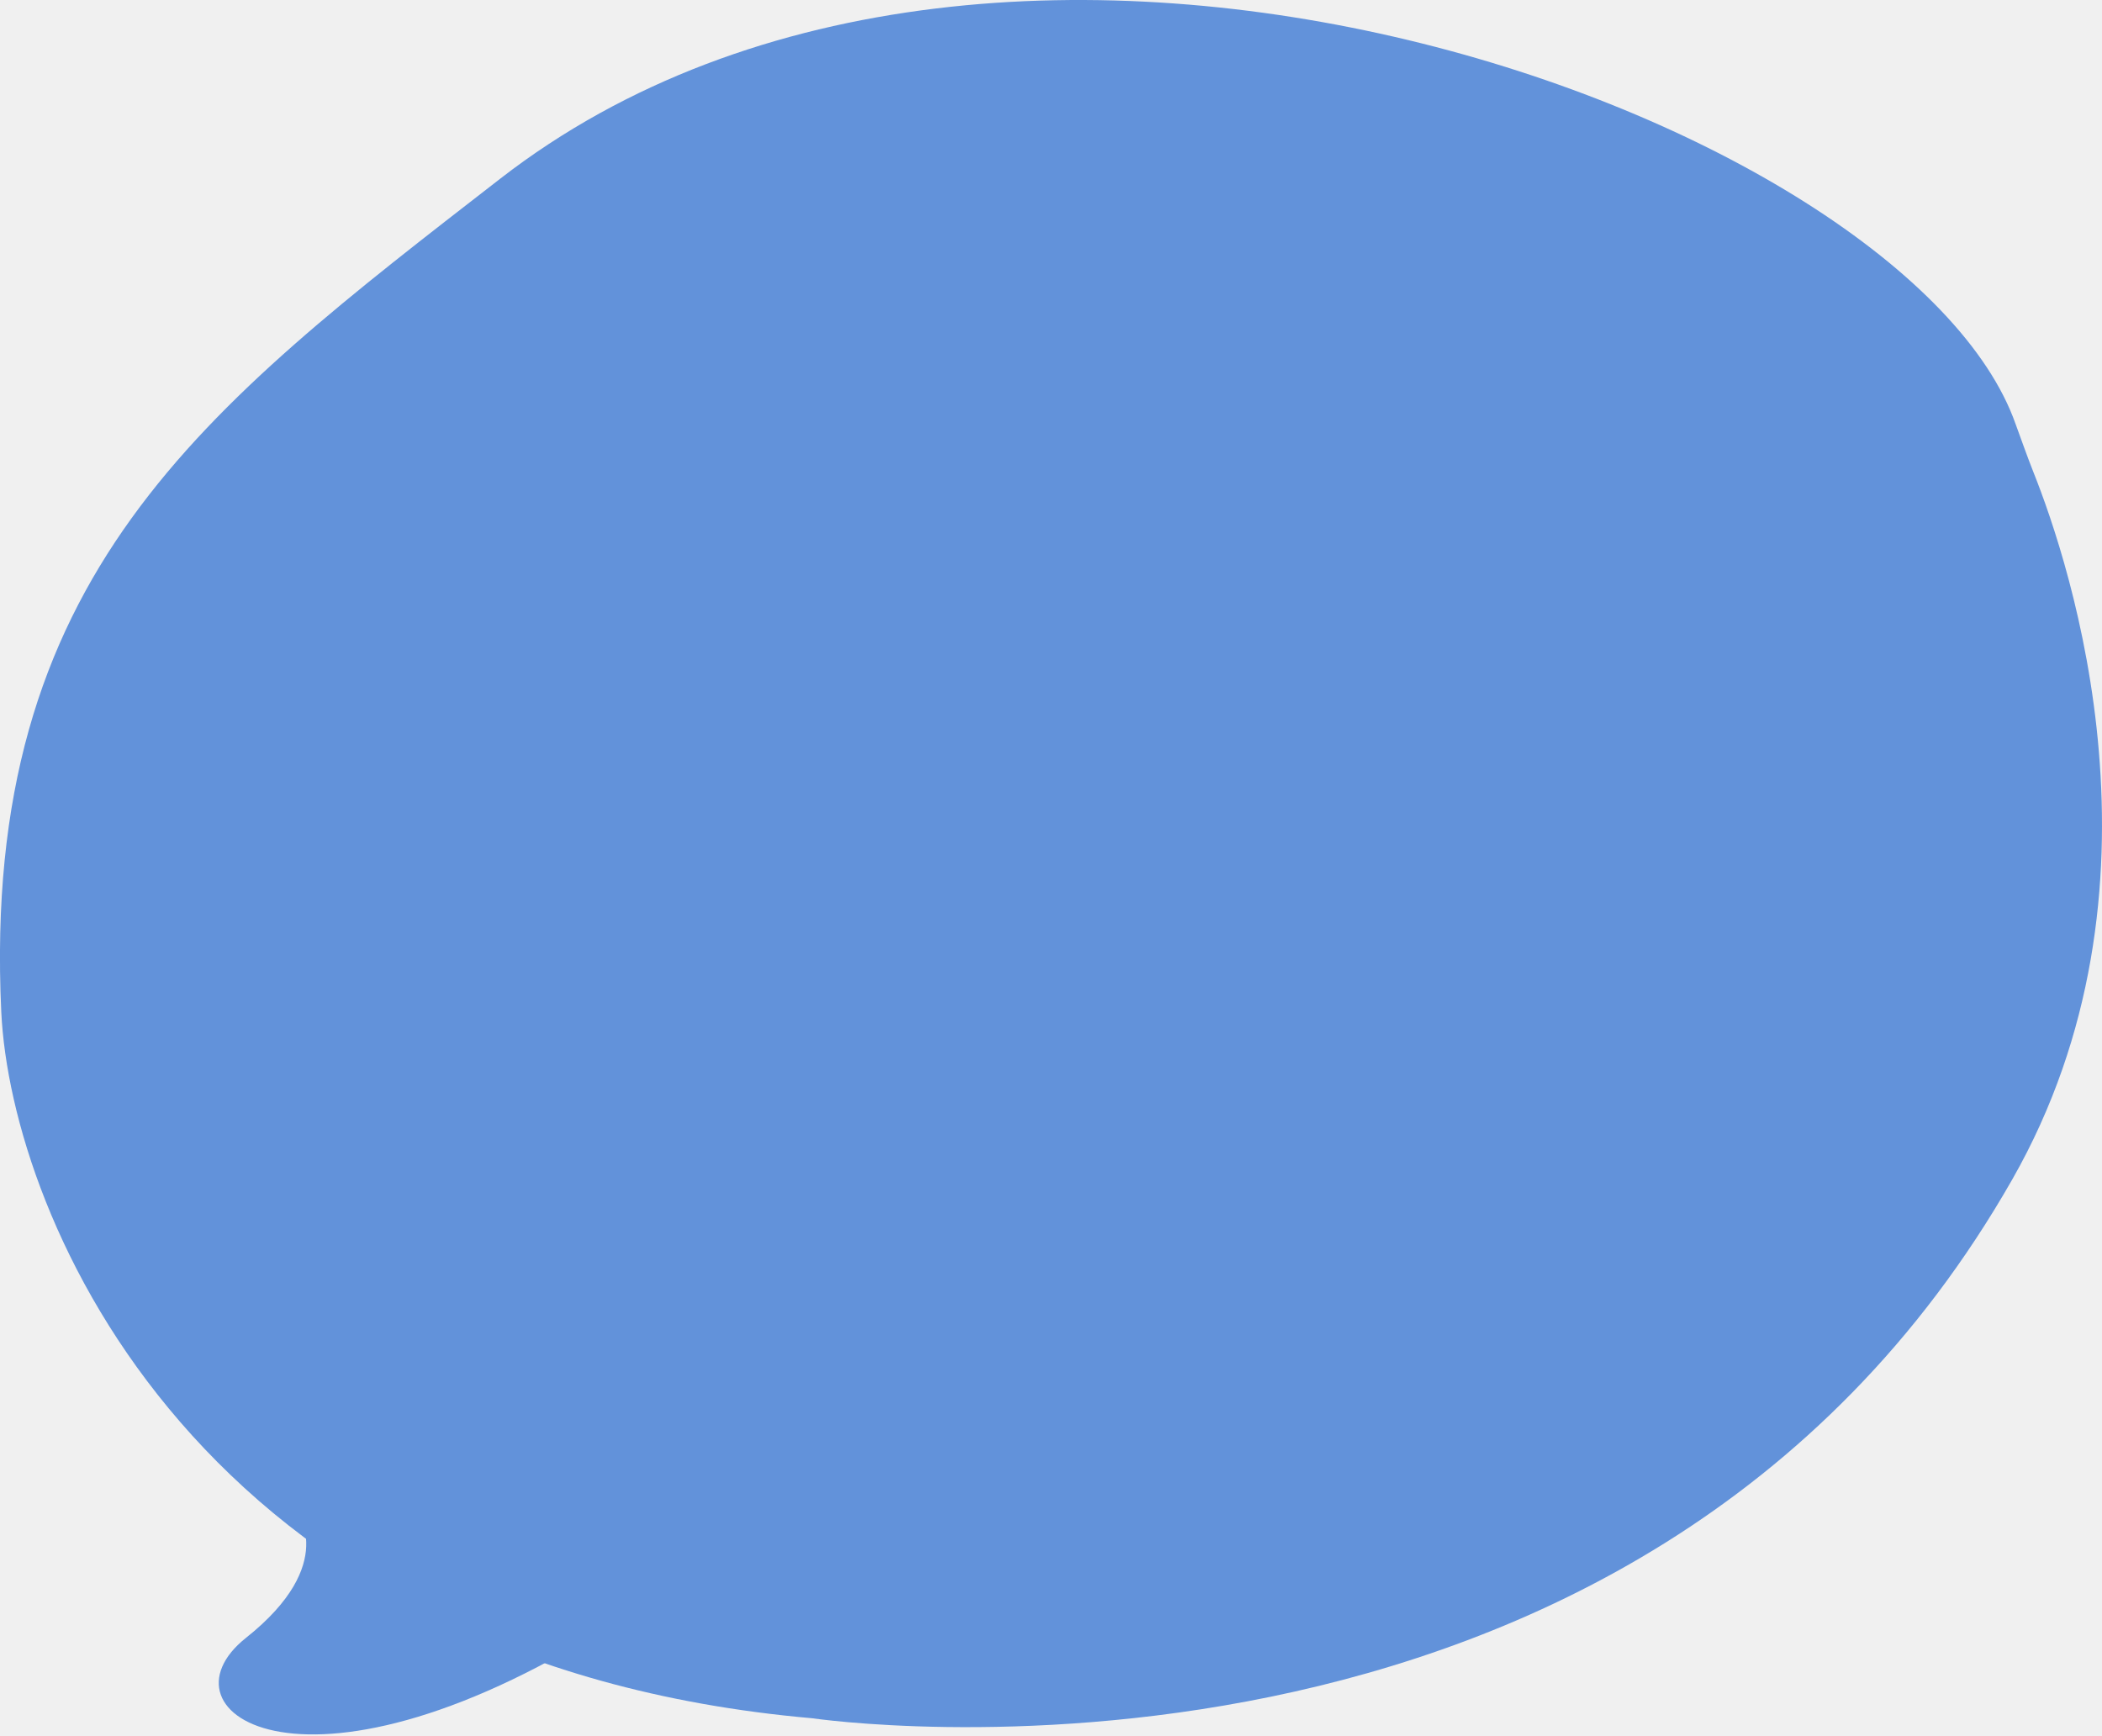
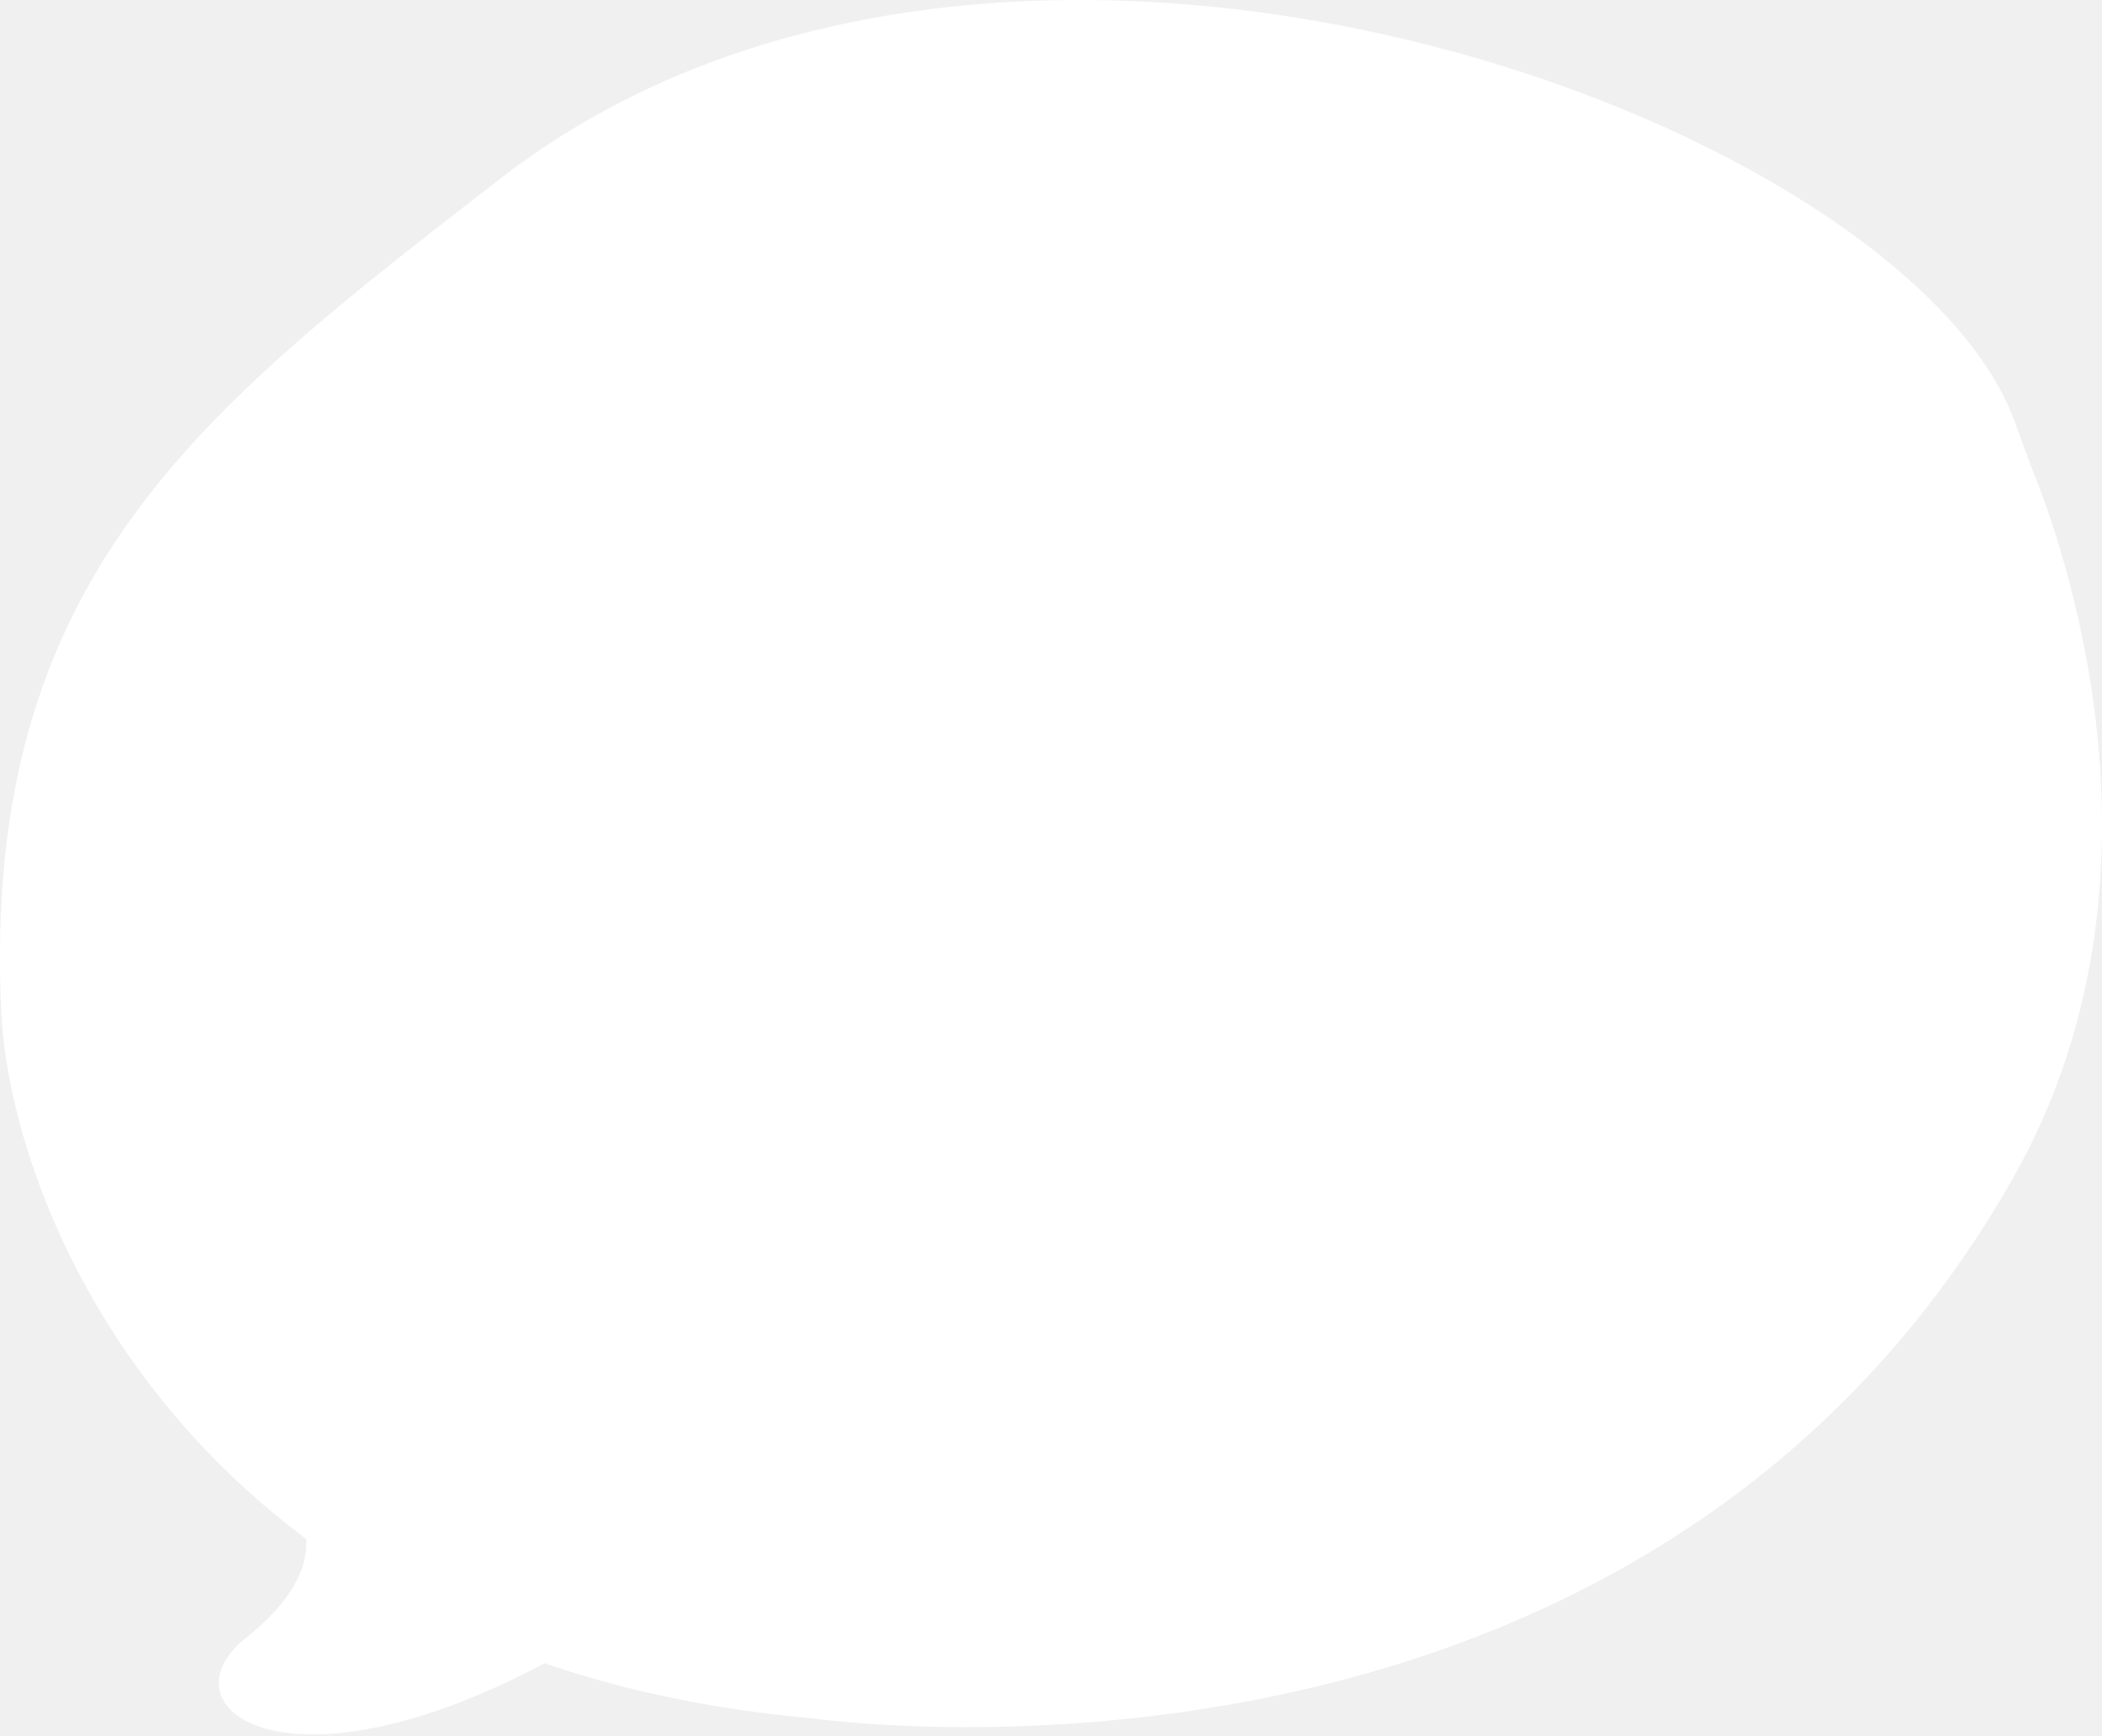
<svg xmlns="http://www.w3.org/2000/svg" width="181.81" height="150.11" viewBox="0 0 181.81 150.11">
  <defs>
    <style>
-             .prefix__cls-1doifd4{fill:#6292da}
+             .prefix__cls-1doifd4{fill:#ffffff}
        </style>
  </defs>
  <path d="M175.85 40.77c-.53-1.34-1-2.69-1.5-4.05-9.23-26.35-87.28-55.26-131.1-21.25C17.57 35.39-1.66 49.79.11 87.53c.84 17.82 17.08 56.46 70.14 61.11 0 0 71.22 10.57 103.81-46.63 14.31-25.13 5.04-53.11 1.79-61.24Z" class="prefix__cls-1doifd4" />
  <path d="M25.61 130.69s3.78 4.55-4.34 11 5.31 15.85 32.6-1.8" class="prefix__cls-1doifd4" />
</svg>
